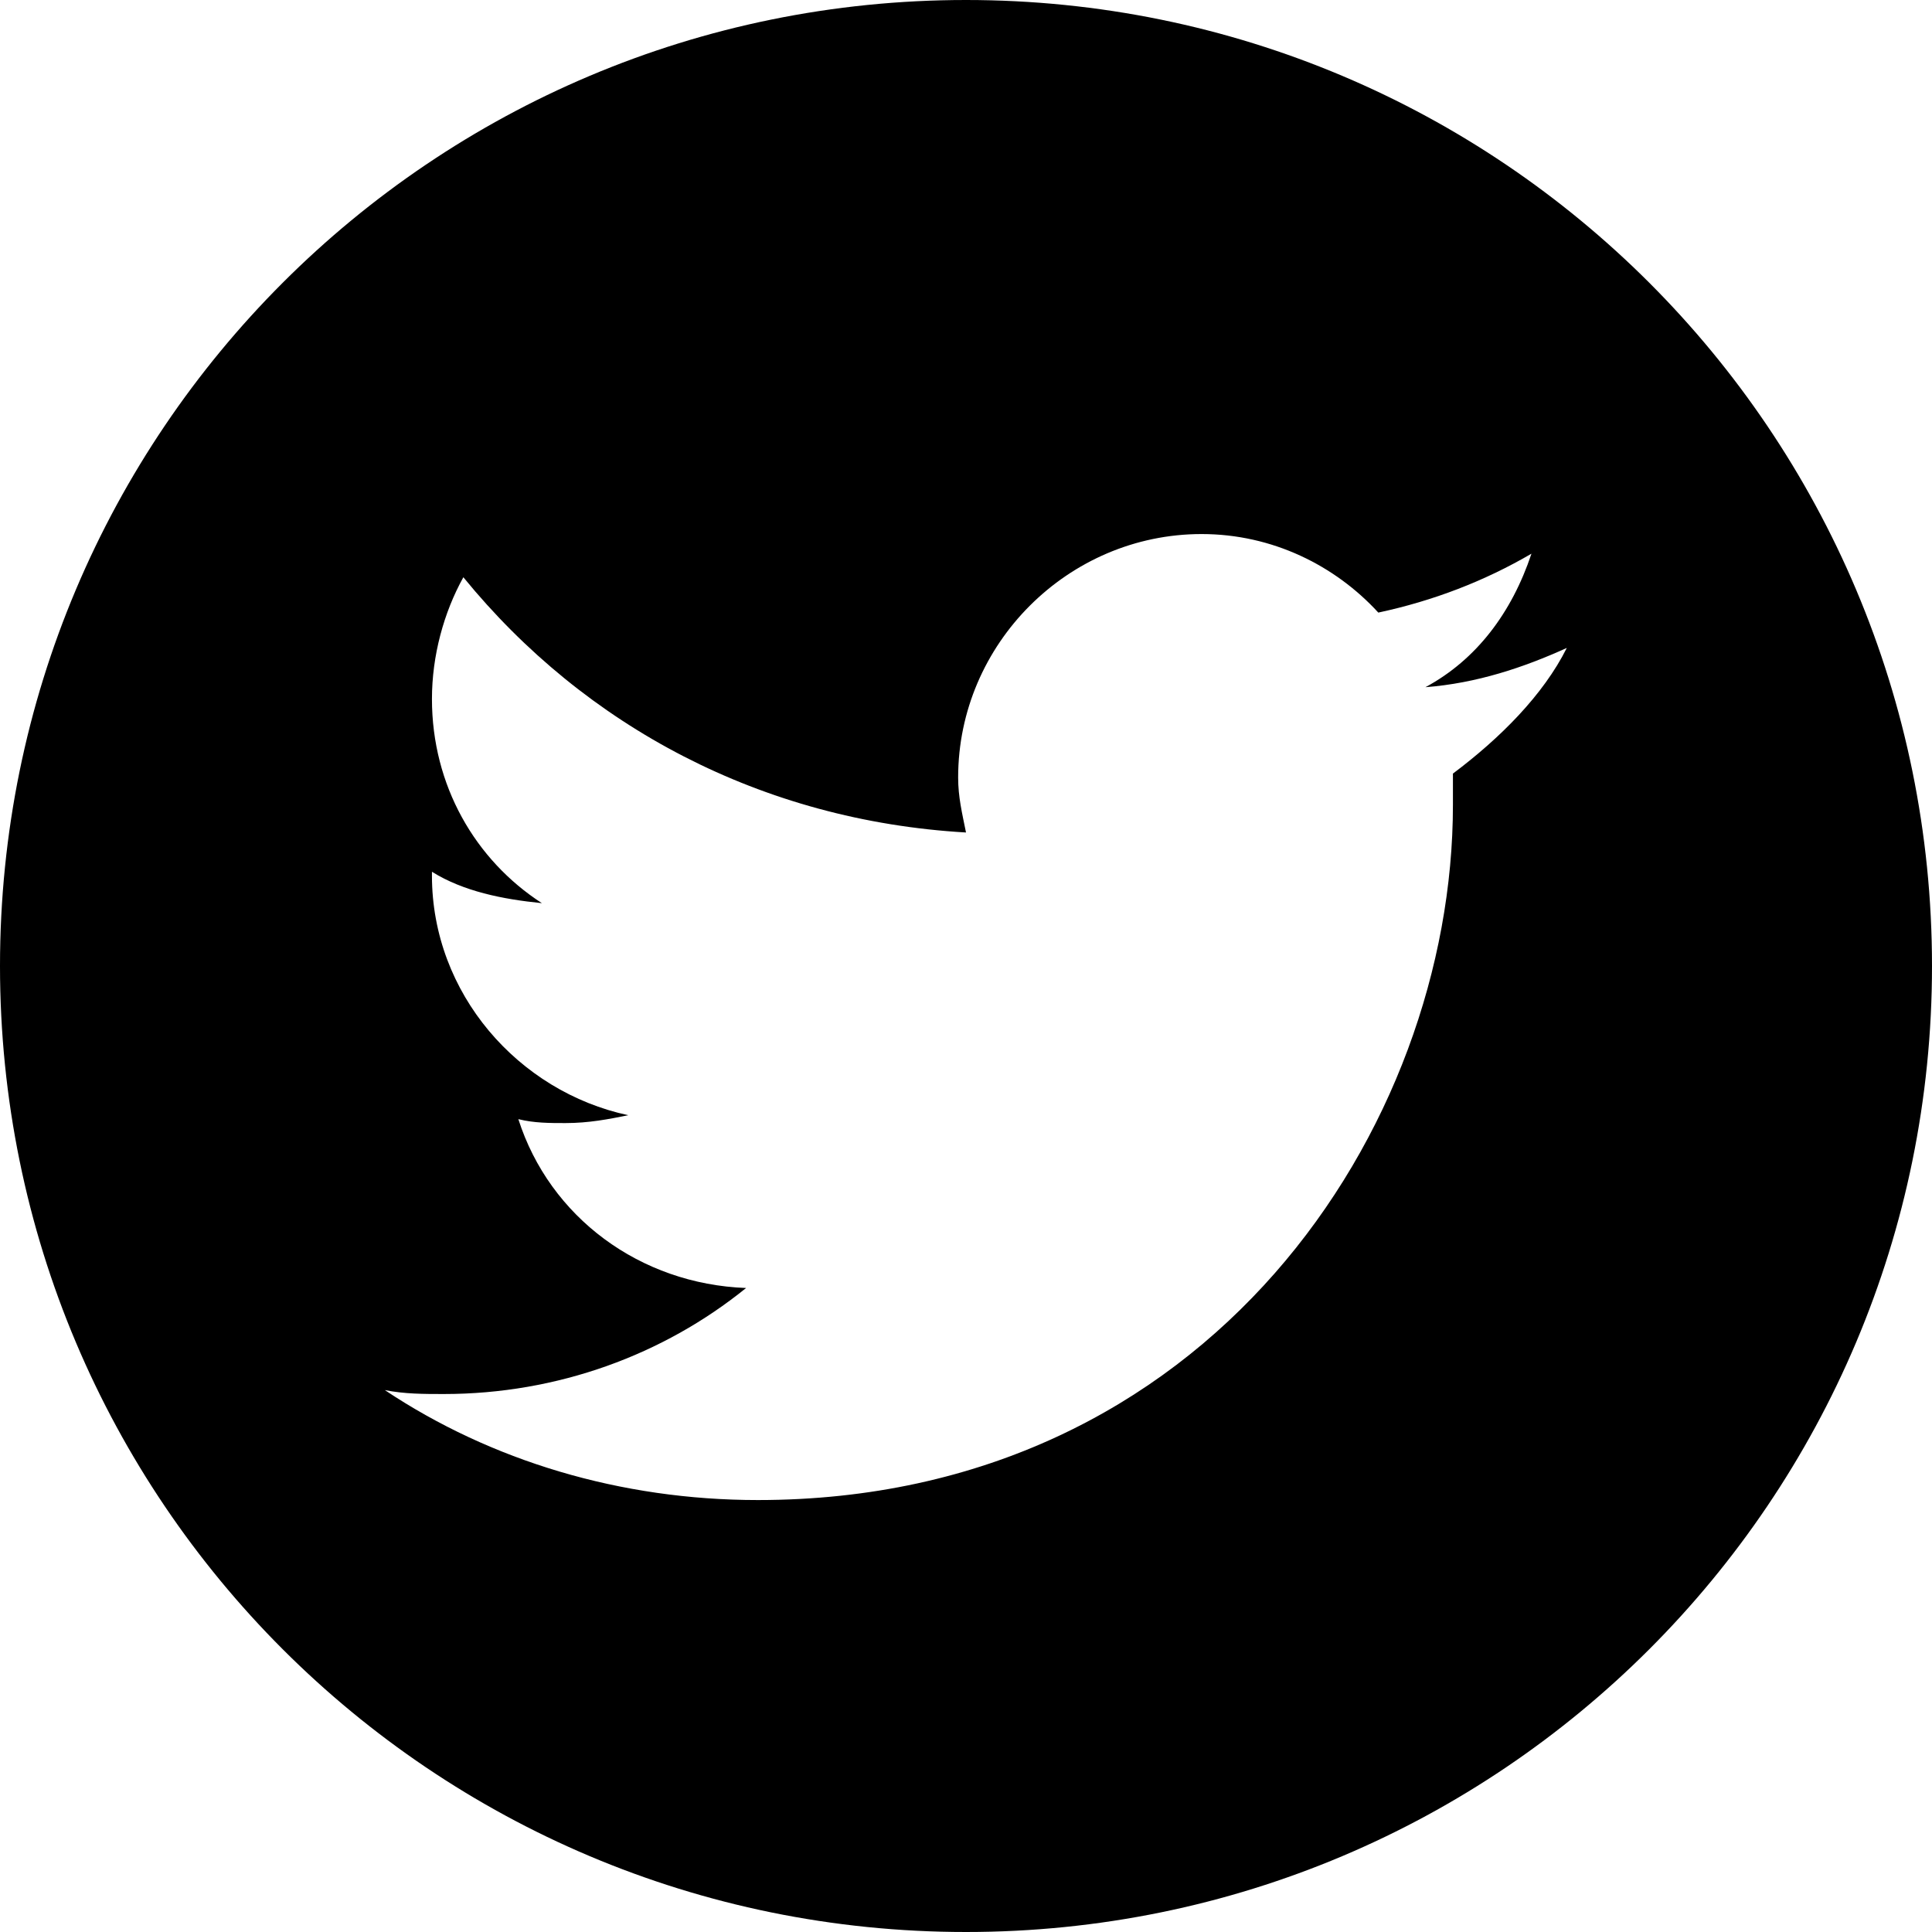
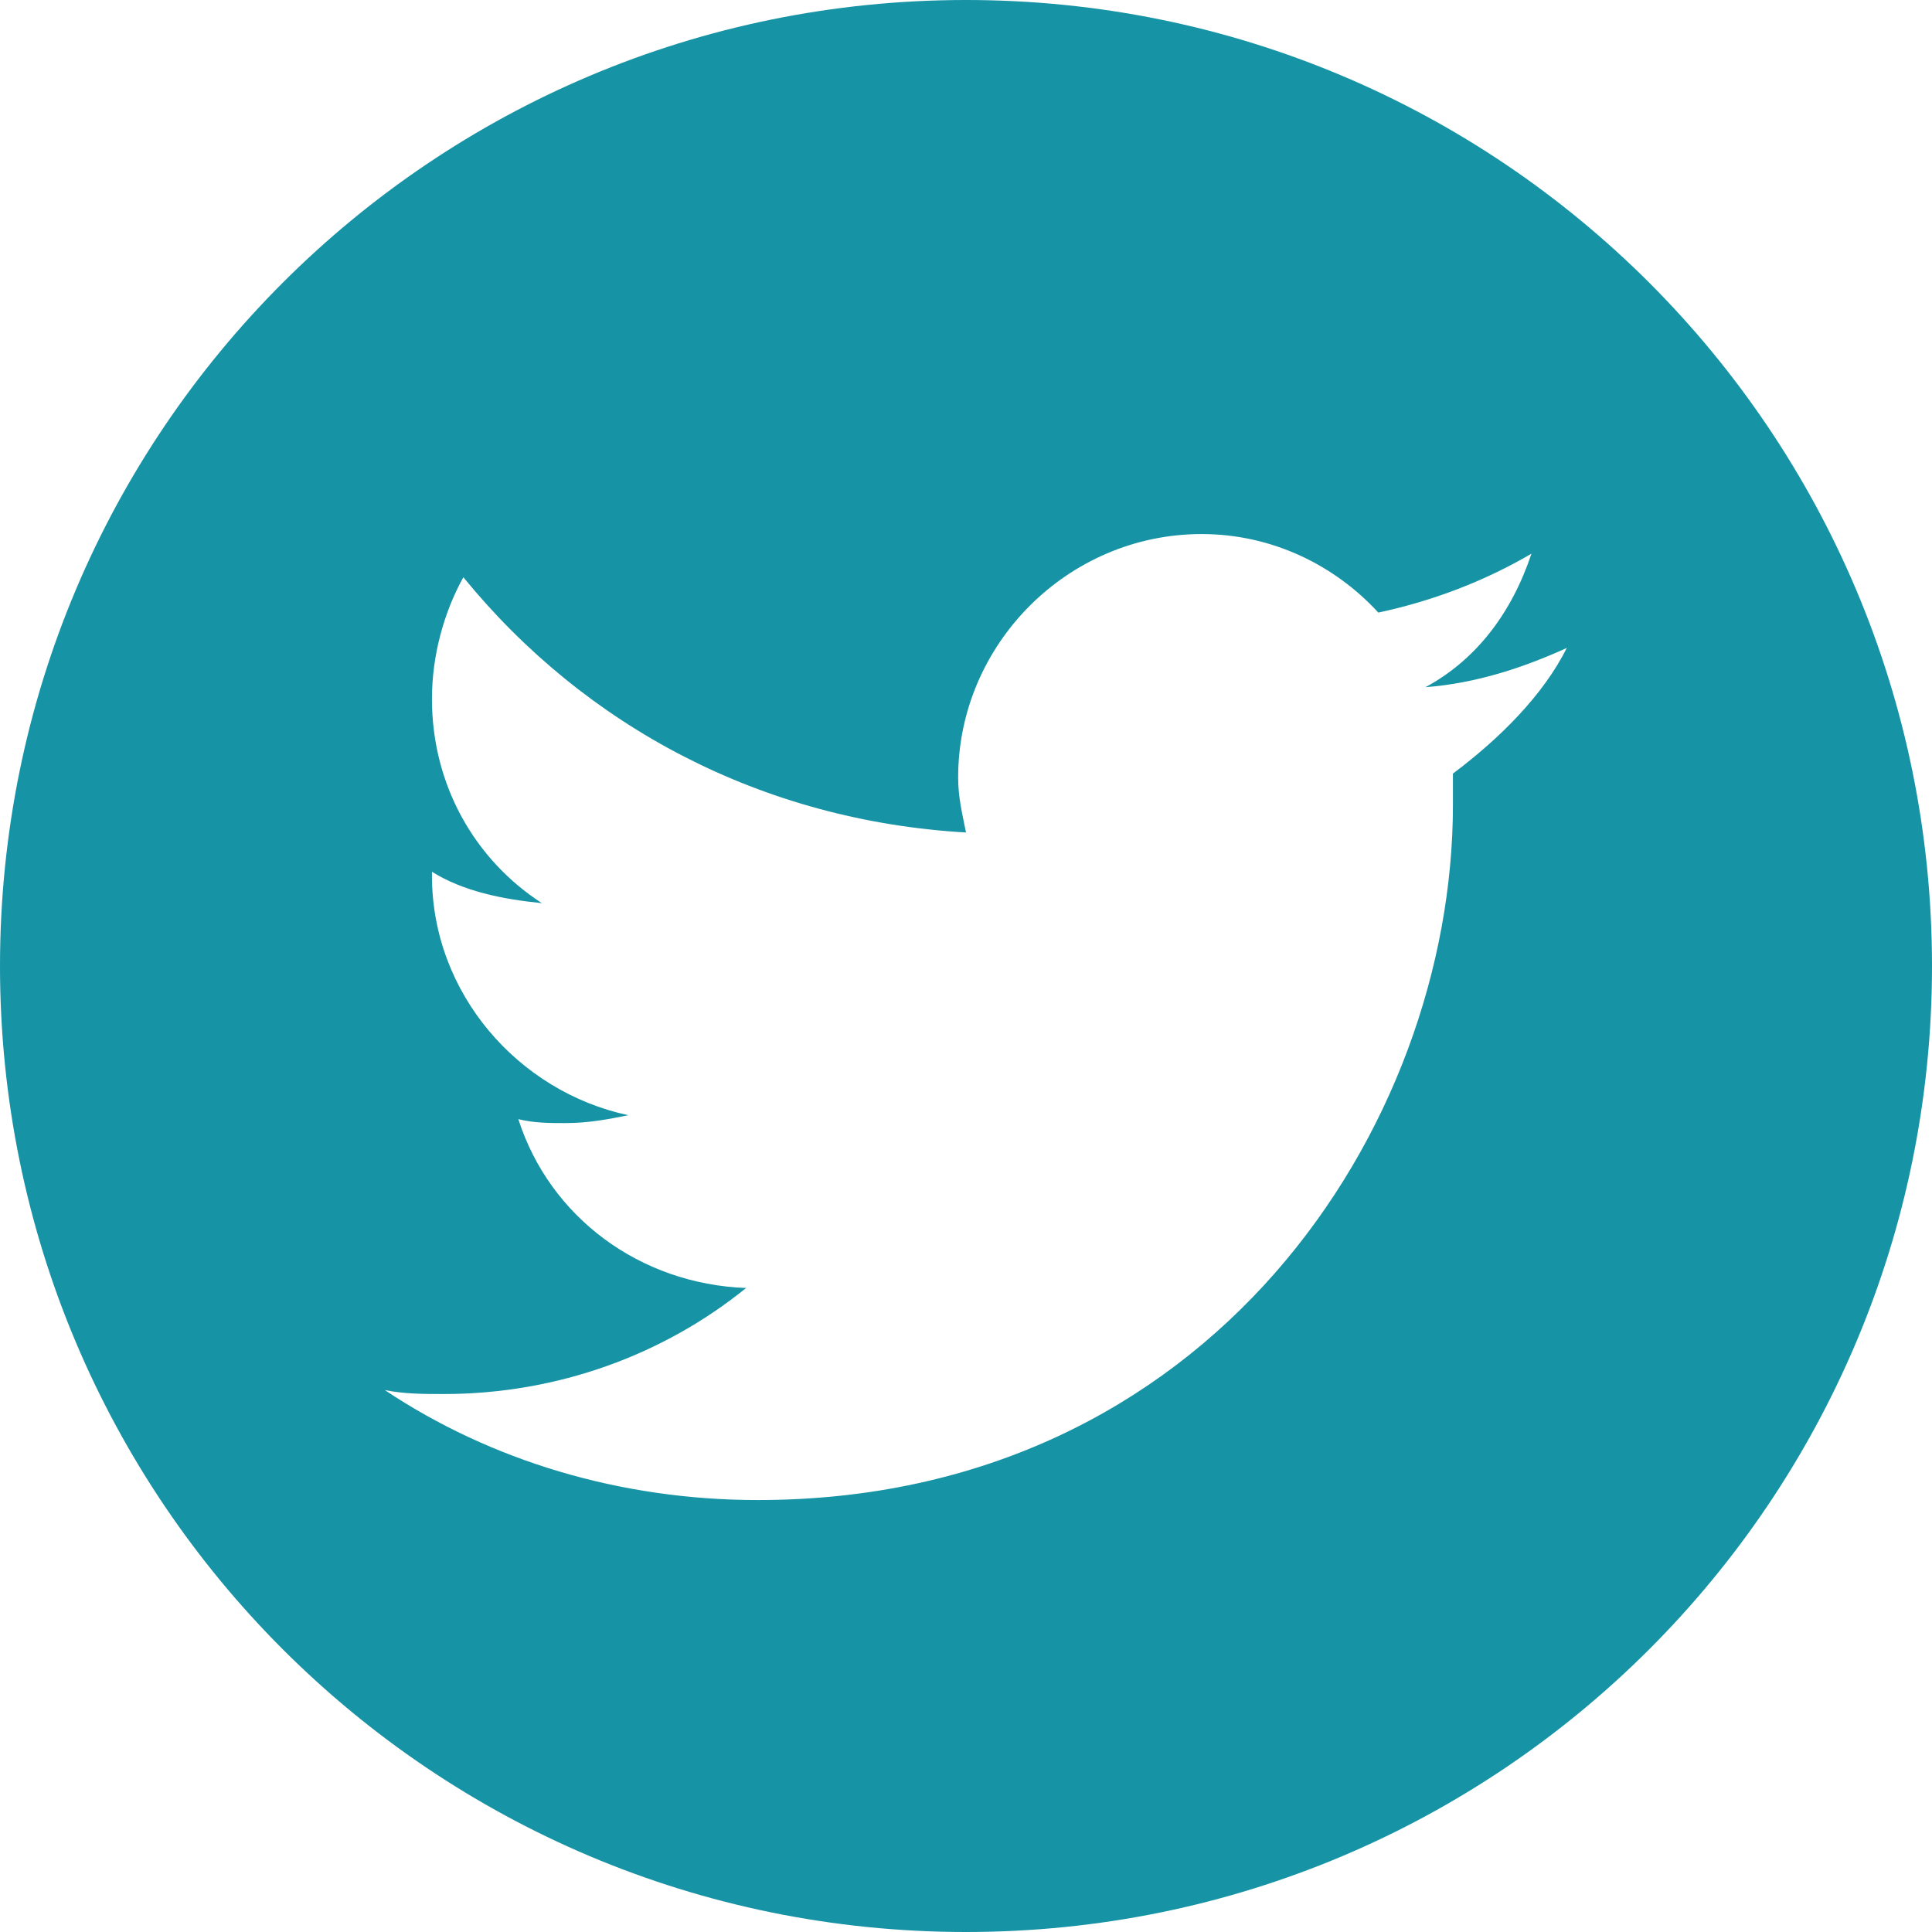
<svg xmlns="http://www.w3.org/2000/svg" version="1.1" id="Layer_1" x="0px" y="0px" viewBox="0 0 49.2 49.2" style="enable-background:new 0 0 49.2 49.2;" xml:space="preserve">
-   <path d="M24.6,0C11,0,0,11,0,24.6c0,13.6,11,24.6,24.6,24.6s24.6-11,24.6-24.6C49.2,11,38.2,0,24.6,0z M37,19.7c0,0.3,0,0.5,0,0.8  c0,8.2-6.2,17.7-17.7,17.7c-3.5,0-6.8-1-9.5-2.8c0.5,0.1,1,0.1,1.5,0.1c2.9,0,5.6-1,7.7-2.7c-2.7-0.1-5-1.8-5.8-4.3  c0.4,0.1,0.8,0.1,1.2,0.1c0.6,0,1.1-0.1,1.6-0.2c-2.8-0.6-5-3.1-5-6.1c0,0,0-0.1,0-0.1c0.8,0.5,1.8,0.7,2.8,0.8  c-1.7-1.1-2.8-3-2.8-5.2c0-1.1,0.3-2.2,0.8-3.1c3.1,3.8,7.6,6.2,12.8,6.5c-0.1-0.5-0.2-0.9-0.2-1.4c0-3.4,2.8-6.2,6.2-6.2  c1.8,0,3.4,0.8,4.5,2c1.4-0.3,2.7-0.8,3.9-1.5c-0.5,1.5-1.4,2.7-2.7,3.4c1.3-0.1,2.5-0.5,3.6-1C39.3,17.7,38.2,18.8,37,19.7z" />
+   <style type="text/css">
+ 	.st0{fill:#1693A5;}
+ </style>
+   <path class="st0" d="M24.6,0C11,0,0,11,0,24.6s11,24.6,24.6,24.6s24.6-11,24.6-24.6S38.2,0,24.6,0z M37,19.7c0,0.3,0,0.5,0,0.8  c0,8.2-6.2,17.7-17.7,17.7c-3.5,0-6.8-1-9.5-2.8c0.5,0.1,1,0.1,1.5,0.1c2.9,0,5.6-1,7.7-2.7c-2.7-0.1-5-1.8-5.8-4.3  c0.4,0.1,0.8,0.1,1.2,0.1c0.6,0,1.1-0.1,1.6-0.2c-2.8-0.6-5-3.1-5-6.1v-0.1c0.8,0.5,1.8,0.7,2.8,0.8c-1.7-1.1-2.8-3-2.8-5.2  c0-1.1,0.3-2.2,0.8-3.1c3.1,3.8,7.6,6.2,12.8,6.5c-0.1-0.5-0.2-0.9-0.2-1.4c0-3.4,2.8-6.2,6.2-6.2c1.8,0,3.4,0.8,4.5,2  c1.4-0.3,2.7-0.8,3.9-1.5c-0.5,1.5-1.4,2.7-2.7,3.4c1.3-0.1,2.5-0.5,3.6-1C39.3,17.7,38.2,18.8,37,19.7z" />
</svg>
